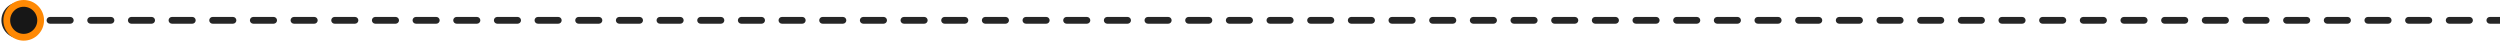
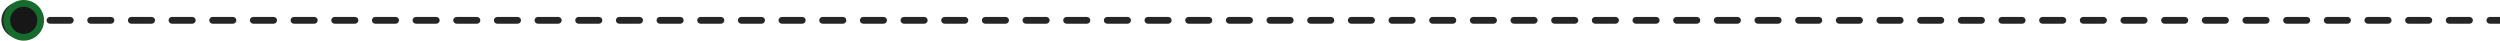
<svg xmlns="http://www.w3.org/2000/svg" width="738" height="12" viewBox="0 0 738 12" fill="none">
  <path d="M738 7C738.552 7 739 6.552 739 6C739 5.448 738.552 5 738 5V7ZM5.75 11.333C8.696 11.333 11.083 8.946 11.083 6C11.083 3.054 8.696 0.667 5.75 0.667C2.804 0.667 0.417 3.054 0.417 6C0.417 8.946 2.804 11.333 5.75 11.333ZM8.751 7C9.303 7 9.751 6.552 9.751 6C9.751 5.448 9.303 5 8.751 5V7ZM14.753 5C14.201 5 13.753 5.448 13.753 6C13.753 6.552 14.201 7 14.753 7V5ZM20.755 7C21.307 7 21.755 6.552 21.755 6C21.755 5.448 21.307 5 20.755 5V7ZM26.757 5C26.205 5 25.757 5.448 25.757 6C25.757 6.552 26.205 7 26.757 7V5ZM32.759 7C33.312 7 33.759 6.552 33.759 6C33.759 5.448 33.312 5 32.759 5V7ZM38.761 5C38.209 5 37.761 5.448 37.761 6C37.761 6.552 38.209 7 38.761 7V5ZM44.763 7C45.316 7 45.763 6.552 45.763 6C45.763 5.448 45.316 5 44.763 5V7ZM50.765 5C50.213 5 49.765 5.448 49.765 6C49.765 6.552 50.213 7 50.765 7V5ZM56.767 7C57.32 7 57.767 6.552 57.767 6C57.767 5.448 57.32 5 56.767 5V7ZM62.77 5C62.217 5 61.77 5.448 61.77 6C61.77 6.552 62.217 7 62.77 7V5ZM68.772 7C69.324 7 69.772 6.552 69.772 6C69.772 5.448 69.324 5 68.772 5V7ZM74.774 5C74.221 5 73.774 5.448 73.774 6C73.774 6.552 74.221 7 74.774 7V5ZM80.776 7C81.328 7 81.776 6.552 81.776 6C81.776 5.448 81.328 5 80.776 5V7ZM86.778 5C86.225 5 85.778 5.448 85.778 6C85.778 6.552 86.225 7 86.778 7V5ZM92.78 7C93.332 7 93.78 6.552 93.78 6C93.78 5.448 93.332 5 92.78 5V7ZM98.782 5C98.23 5 97.782 5.448 97.782 6C97.782 6.552 98.23 7 98.782 7V5ZM104.784 7C105.336 7 105.784 6.552 105.784 6C105.784 5.448 105.336 5 104.784 5V7ZM110.786 5C110.234 5 109.786 5.448 109.786 6C109.786 6.552 110.234 7 110.786 7V5ZM116.788 7C117.34 7 117.788 6.552 117.788 6C117.788 5.448 117.34 5 116.788 5V7ZM122.79 5C122.238 5 121.79 5.448 121.79 6C121.79 6.552 122.238 7 122.79 7V5ZM128.792 7C129.344 7 129.792 6.552 129.792 6C129.792 5.448 129.344 5 128.792 5V7ZM134.794 5C134.242 5 133.794 5.448 133.794 6C133.794 6.552 134.242 7 134.794 7V5ZM140.796 7C141.348 7 141.796 6.552 141.796 6C141.796 5.448 141.348 5 140.796 5V7ZM146.798 5C146.246 5 145.798 5.448 145.798 6C145.798 6.552 146.246 7 146.798 7V5ZM152.8 7C153.352 7 153.8 6.552 153.8 6C153.8 5.448 153.352 5 152.8 5V7ZM158.802 5C158.25 5 157.802 5.448 157.802 6C157.802 6.552 158.25 7 158.802 7V5ZM164.804 7C165.357 7 165.804 6.552 165.804 6C165.804 5.448 165.357 5 164.804 5V7ZM170.806 5C170.254 5 169.806 5.448 169.806 6C169.806 6.552 170.254 7 170.806 7V5ZM176.808 7C177.361 7 177.808 6.552 177.808 6C177.808 5.448 177.361 5 176.808 5V7ZM182.81 5C182.258 5 181.81 5.448 181.81 6C181.81 6.552 182.258 7 182.81 7V5ZM188.812 7C189.365 7 189.812 6.552 189.812 6C189.812 5.448 189.365 5 188.812 5V7ZM194.815 5C194.262 5 193.815 5.448 193.815 6C193.815 6.552 194.262 7 194.815 7V5ZM200.817 7C201.369 7 201.817 6.552 201.817 6C201.817 5.448 201.369 5 200.817 5V7ZM206.819 5C206.266 5 205.819 5.448 205.819 6C205.819 6.552 206.266 7 206.819 7V5ZM212.821 7C213.373 7 213.821 6.552 213.821 6C213.821 5.448 213.373 5 212.821 5V7ZM218.823 5C218.27 5 217.823 5.448 217.823 6C217.823 6.552 218.27 7 218.823 7V5ZM224.825 7C225.377 7 225.825 6.552 225.825 6C225.825 5.448 225.377 5 224.825 5V7ZM230.827 5C230.275 5 229.827 5.448 229.827 6C229.827 6.552 230.275 7 230.827 7V5ZM236.829 7C237.381 7 237.829 6.552 237.829 6C237.829 5.448 237.381 5 236.829 5V7ZM242.831 5C242.279 5 241.831 5.448 241.831 6C241.831 6.552 242.279 7 242.831 7V5ZM248.833 7C249.385 7 249.833 6.552 249.833 6C249.833 5.448 249.385 5 248.833 5V7ZM254.835 5C254.283 5 253.835 5.448 253.835 6C253.835 6.552 254.283 7 254.835 7V5ZM260.837 7C261.389 7 261.837 6.552 261.837 6C261.837 5.448 261.389 5 260.837 5V7ZM266.839 5C266.287 5 265.839 5.448 265.839 6C265.839 6.552 266.287 7 266.839 7V5ZM272.841 7C273.393 7 273.841 6.552 273.841 6C273.841 5.448 273.393 5 272.841 5V7ZM278.843 5C278.291 5 277.843 5.448 277.843 6C277.843 6.552 278.291 7 278.843 7V5ZM284.845 7C285.397 7 285.845 6.552 285.845 6C285.845 5.448 285.397 5 284.845 5V7ZM290.847 5C290.295 5 289.847 5.448 289.847 6C289.847 6.552 290.295 7 290.847 7V5ZM296.849 7C297.402 7 297.849 6.552 297.849 6C297.849 5.448 297.402 5 296.849 5V7ZM302.851 5C302.299 5 301.851 5.448 301.851 6C301.851 6.552 302.299 7 302.851 7V5ZM308.853 7C309.406 7 309.853 6.552 309.853 6C309.853 5.448 309.406 5 308.853 5V7ZM314.855 5C314.303 5 313.855 5.448 313.855 6C313.855 6.552 314.303 7 314.855 7V5ZM320.857 7C321.41 7 321.857 6.552 321.857 6C321.857 5.448 321.41 5 320.857 5V7ZM326.86 5C326.307 5 325.86 5.448 325.86 6C325.86 6.552 326.307 7 326.86 7V5ZM332.862 7C333.414 7 333.862 6.552 333.862 6C333.862 5.448 333.414 5 332.862 5V7ZM338.864 5C338.311 5 337.864 5.448 337.864 6C337.864 6.552 338.311 7 338.864 7V5ZM344.866 7C345.418 7 345.866 6.552 345.866 6C345.866 5.448 345.418 5 344.866 5V7ZM350.868 5C350.315 5 349.868 5.448 349.868 6C349.868 6.552 350.315 7 350.868 7V5ZM356.87 7C357.422 7 357.87 6.552 357.87 6C357.87 5.448 357.422 5 356.87 5V7ZM362.872 5C362.32 5 361.872 5.448 361.872 6C361.872 6.552 362.32 7 362.872 7V5ZM368.874 7C369.426 7 369.874 6.552 369.874 6C369.874 5.448 369.426 5 368.874 5V7ZM374.876 5C374.324 5 373.876 5.448 373.876 6C373.876 6.552 374.324 7 374.876 7V5ZM380.878 7C381.43 7 381.878 6.552 381.878 6C381.878 5.448 381.43 5 380.878 5V7ZM386.88 5C386.328 5 385.88 5.448 385.88 6C385.88 6.552 386.328 7 386.88 7V5ZM392.882 7C393.434 7 393.882 6.552 393.882 6C393.882 5.448 393.434 5 392.882 5V7ZM398.884 5C398.332 5 397.884 5.448 397.884 6C397.884 6.552 398.332 7 398.884 7V5ZM404.886 7C405.438 7 405.886 6.552 405.886 6C405.886 5.448 405.438 5 404.886 5V7ZM410.888 5C410.336 5 409.888 5.448 409.888 6C409.888 6.552 410.336 7 410.888 7V5ZM416.89 7C417.442 7 417.89 6.552 417.89 6C417.89 5.448 417.442 5 416.89 5V7ZM422.892 5C422.34 5 421.892 5.448 421.892 6C421.892 6.552 422.34 7 422.892 7V5ZM428.894 7C429.447 7 429.894 6.552 429.894 6C429.894 5.448 429.447 5 428.894 5V7ZM434.896 5C434.344 5 433.896 5.448 433.896 6C433.896 6.552 434.344 7 434.896 7V5ZM440.898 7C441.451 7 441.898 6.552 441.898 6C441.898 5.448 441.451 5 440.898 5V7ZM446.9 5C446.348 5 445.9 5.448 445.9 6C445.9 6.552 446.348 7 446.9 7V5ZM452.902 7C453.455 7 453.902 6.552 453.902 6C453.902 5.448 453.455 5 452.902 5V7ZM458.905 5C458.352 5 457.905 5.448 457.905 6C457.905 6.552 458.352 7 458.905 7V5ZM464.907 7C465.459 7 465.907 6.552 465.907 6C465.907 5.448 465.459 5 464.907 5V7ZM470.909 5C470.356 5 469.909 5.448 469.909 6C469.909 6.552 470.356 7 470.909 7V5ZM476.911 7C477.463 7 477.911 6.552 477.911 6C477.911 5.448 477.463 5 476.911 5V7ZM482.913 5C482.36 5 481.913 5.448 481.913 6C481.913 6.552 482.36 7 482.913 7V5ZM488.915 7C489.467 7 489.915 6.552 489.915 6C489.915 5.448 489.467 5 488.915 5V7ZM494.917 5C494.365 5 493.917 5.448 493.917 6C493.917 6.552 494.365 7 494.917 7V5ZM500.919 7C501.471 7 501.919 6.552 501.919 6C501.919 5.448 501.471 5 500.919 5V7ZM506.921 5C506.369 5 505.921 5.448 505.921 6C505.921 6.552 506.369 7 506.921 7V5ZM512.923 7C513.475 7 513.923 6.552 513.923 6C513.923 5.448 513.475 5 512.923 5V7ZM518.925 5C518.373 5 517.925 5.448 517.925 6C517.925 6.552 518.373 7 518.925 7V5ZM524.927 7C525.479 7 525.927 6.552 525.927 6C525.927 5.448 525.479 5 524.927 5V7ZM530.929 5C530.377 5 529.929 5.448 529.929 6C529.929 6.552 530.377 7 530.929 7V5ZM536.931 7C537.483 7 537.931 6.552 537.931 6C537.931 5.448 537.483 5 536.931 5V7ZM542.933 5C542.381 5 541.933 5.448 541.933 6C541.933 6.552 542.381 7 542.933 7V5ZM548.935 7C549.488 7 549.935 6.552 549.935 6C549.935 5.448 549.488 5 548.935 5V7ZM554.937 5C554.385 5 553.937 5.448 553.937 6C553.937 6.552 554.385 7 554.937 7V5ZM560.94 7C561.492 7 561.94 6.552 561.94 6C561.94 5.448 561.492 5 560.94 5V7ZM566.942 5C566.389 5 565.942 5.448 565.942 6C565.942 6.552 566.389 7 566.942 7V5ZM572.944 7C573.496 7 573.944 6.552 573.944 6C573.944 5.448 573.496 5 572.944 5V7ZM578.946 5C578.393 5 577.946 5.448 577.946 6C577.946 6.552 578.393 7 578.946 7V5ZM584.948 7C585.5 7 585.948 6.552 585.948 6C585.948 5.448 585.5 5 584.948 5V7ZM590.95 5C590.398 5 589.95 5.448 589.95 6C589.95 6.552 590.398 7 590.95 7V5ZM596.952 7C597.504 7 597.952 6.552 597.952 6C597.952 5.448 597.504 5 596.952 5V7ZM602.954 5C602.402 5 601.954 5.448 601.954 6C601.954 6.552 602.402 7 602.954 7V5ZM608.956 7C609.508 7 609.956 6.552 609.956 6C609.956 5.448 609.508 5 608.956 5V7ZM614.958 5C614.406 5 613.958 5.448 613.958 6C613.958 6.552 614.406 7 614.958 7V5ZM620.96 7C621.513 7 621.96 6.552 621.96 6C621.96 5.448 621.513 5 620.96 5V7ZM626.962 5C626.41 5 625.962 5.448 625.962 6C625.962 6.552 626.41 7 626.962 7V5ZM632.964 7C633.517 7 633.964 6.552 633.964 6C633.964 5.448 633.517 5 632.964 5V7ZM638.966 5C638.414 5 637.966 5.448 637.966 6C637.966 6.552 638.414 7 638.966 7V5ZM644.969 7C645.521 7 645.969 6.552 645.969 6C645.969 5.448 645.521 5 644.969 5V7ZM650.971 5C650.418 5 649.971 5.448 649.971 6C649.971 6.552 650.418 7 650.971 7V5ZM656.973 7C657.525 7 657.973 6.552 657.973 6C657.973 5.448 657.525 5 656.973 5V7ZM662.975 5C662.422 5 661.975 5.448 661.975 6C661.975 6.552 662.422 7 662.975 7V5ZM668.977 7C669.529 7 669.977 6.552 669.977 6C669.977 5.448 669.529 5 668.977 5V7ZM674.979 5C674.427 5 673.979 5.448 673.979 6C673.979 6.552 674.427 7 674.979 7V5ZM680.981 7C681.533 7 681.981 6.552 681.981 6C681.981 5.448 681.533 5 680.981 5V7ZM686.983 5C686.431 5 685.983 5.448 685.983 6C685.983 6.552 686.431 7 686.983 7V5ZM692.985 7C693.537 7 693.985 6.552 693.985 6C693.985 5.448 693.537 5 692.985 5V7ZM698.987 5C698.435 5 697.987 5.448 697.987 6C697.987 6.552 698.435 7 698.987 7V5ZM704.989 7C705.542 7 705.989 6.552 705.989 6C705.989 5.448 705.542 5 704.989 5V7ZM710.991 5C710.439 5 709.991 5.448 709.991 6C709.991 6.552 710.439 7 710.991 7V5ZM716.993 7C717.546 7 717.993 6.552 717.993 6C717.993 5.448 717.546 5 716.993 5V7ZM722.996 5C722.443 5 721.996 5.448 721.996 6C721.996 6.552 722.443 7 722.996 7V5ZM728.998 7C729.55 7 729.998 6.552 729.998 6C729.998 5.448 729.55 5 728.998 5V7ZM735 5C734.447 5 734 5.448 734 6C734 6.552 734.447 7 735 7V5ZM5.75 7L8.751 7V5L5.75 5V7ZM14.753 7L20.755 7V5L14.753 5V7ZM26.757 7L32.759 7V5L26.757 5V7ZM38.761 7L44.763 7V5L38.761 5V7ZM50.765 7L56.767 7V5L50.765 5V7ZM62.77 7L68.772 7V5L62.77 5V7ZM74.774 7L80.776 7V5L74.774 5V7ZM86.778 7L92.78 7V5L86.778 5V7ZM98.782 7L104.784 7V5L98.782 5V7ZM110.786 7L116.788 7V5L110.786 5V7ZM122.79 7L128.792 7V5L122.79 5V7ZM134.794 7L140.796 7V5L134.794 5V7ZM146.798 7L152.8 7V5L146.798 5V7ZM158.802 7L164.804 7V5L158.802 5V7ZM170.806 7L176.808 7V5L170.806 5V7ZM182.81 7L188.812 7V5L182.81 5V7ZM194.815 7L200.817 7V5L194.815 5V7ZM206.819 7L212.821 7V5L206.819 5V7ZM218.823 7L224.825 7V5L218.823 5V7ZM230.827 7L236.829 7V5L230.827 5V7ZM242.831 7L248.833 7V5L242.831 5V7ZM254.835 7L260.837 7V5L254.835 5V7ZM266.839 7L272.841 7V5L266.839 5V7ZM278.843 7L284.845 7V5L278.843 5V7ZM290.847 7L296.849 7V5L290.847 5V7ZM302.851 7L308.853 7V5L302.851 5V7ZM314.855 7L320.857 7V5L314.855 5V7ZM326.86 7L332.862 7V5L326.86 5V7ZM338.864 7L344.866 7V5L338.864 5V7ZM350.868 7L356.87 7V5L350.868 5V7ZM362.872 7L368.874 7V5L362.872 5V7ZM374.876 7L380.878 7V5L374.876 5V7ZM386.88 7L392.882 7V5L386.88 5V7ZM398.884 7L404.886 7V5L398.884 5V7ZM410.888 7L416.89 7V5L410.888 5V7ZM422.892 7L428.894 7V5L422.892 5V7ZM434.896 7L440.898 7V5L434.896 5V7ZM446.9 7L452.902 7V5L446.9 5V7ZM458.905 7L464.907 7V5L458.905 5V7ZM470.909 7L476.911 7V5L470.909 5V7ZM482.913 7L488.915 7V5L482.913 5V7ZM494.917 7L500.919 7V5L494.917 5V7ZM506.921 7L512.923 7V5L506.921 5V7ZM518.925 7L524.927 7V5L518.925 5V7ZM530.929 7L536.931 7V5L530.929 5V7ZM542.933 7L548.935 7V5L542.933 5V7ZM554.937 7L560.94 7V5L554.937 5V7ZM566.942 7L572.944 7V5L566.942 5V7ZM578.946 7L584.948 7V5L578.946 5V7ZM590.95 7L596.952 7V5L590.95 5V7ZM602.954 7L608.956 7V5L602.954 5V7ZM614.958 7L620.96 7V5L614.958 5V7ZM626.962 7L632.964 7V5L626.962 5V7ZM638.966 7L644.969 7V5L638.966 5V7ZM650.971 7L656.973 7V5L650.971 5V7ZM662.975 7L668.977 7V5L662.975 5V7ZM674.979 7L680.981 7V5L674.979 5V7ZM686.983 7L692.985 7V5L686.983 5V7ZM698.987 7L704.989 7V5L698.987 5V7ZM710.991 7L716.993 7V5L710.991 5V7ZM722.996 7L728.998 7V5L722.996 5V7ZM735 7L738 7V5L735 5V7Z" fill="#262626" />
-   <rect x="-1" y="1" width="10" height="10" rx="5" transform="matrix(-1 0 0 1 11 0)" fill="#171717" stroke="#FF8904" stroke-width="2" />
+   <rect x="-1" y="1" width="10" height="10" rx="5" transform="matrix(-1 0 0 1 11 0)" fill="#171717" stroke="#176B2C" stroke-width="2" />
</svg>
